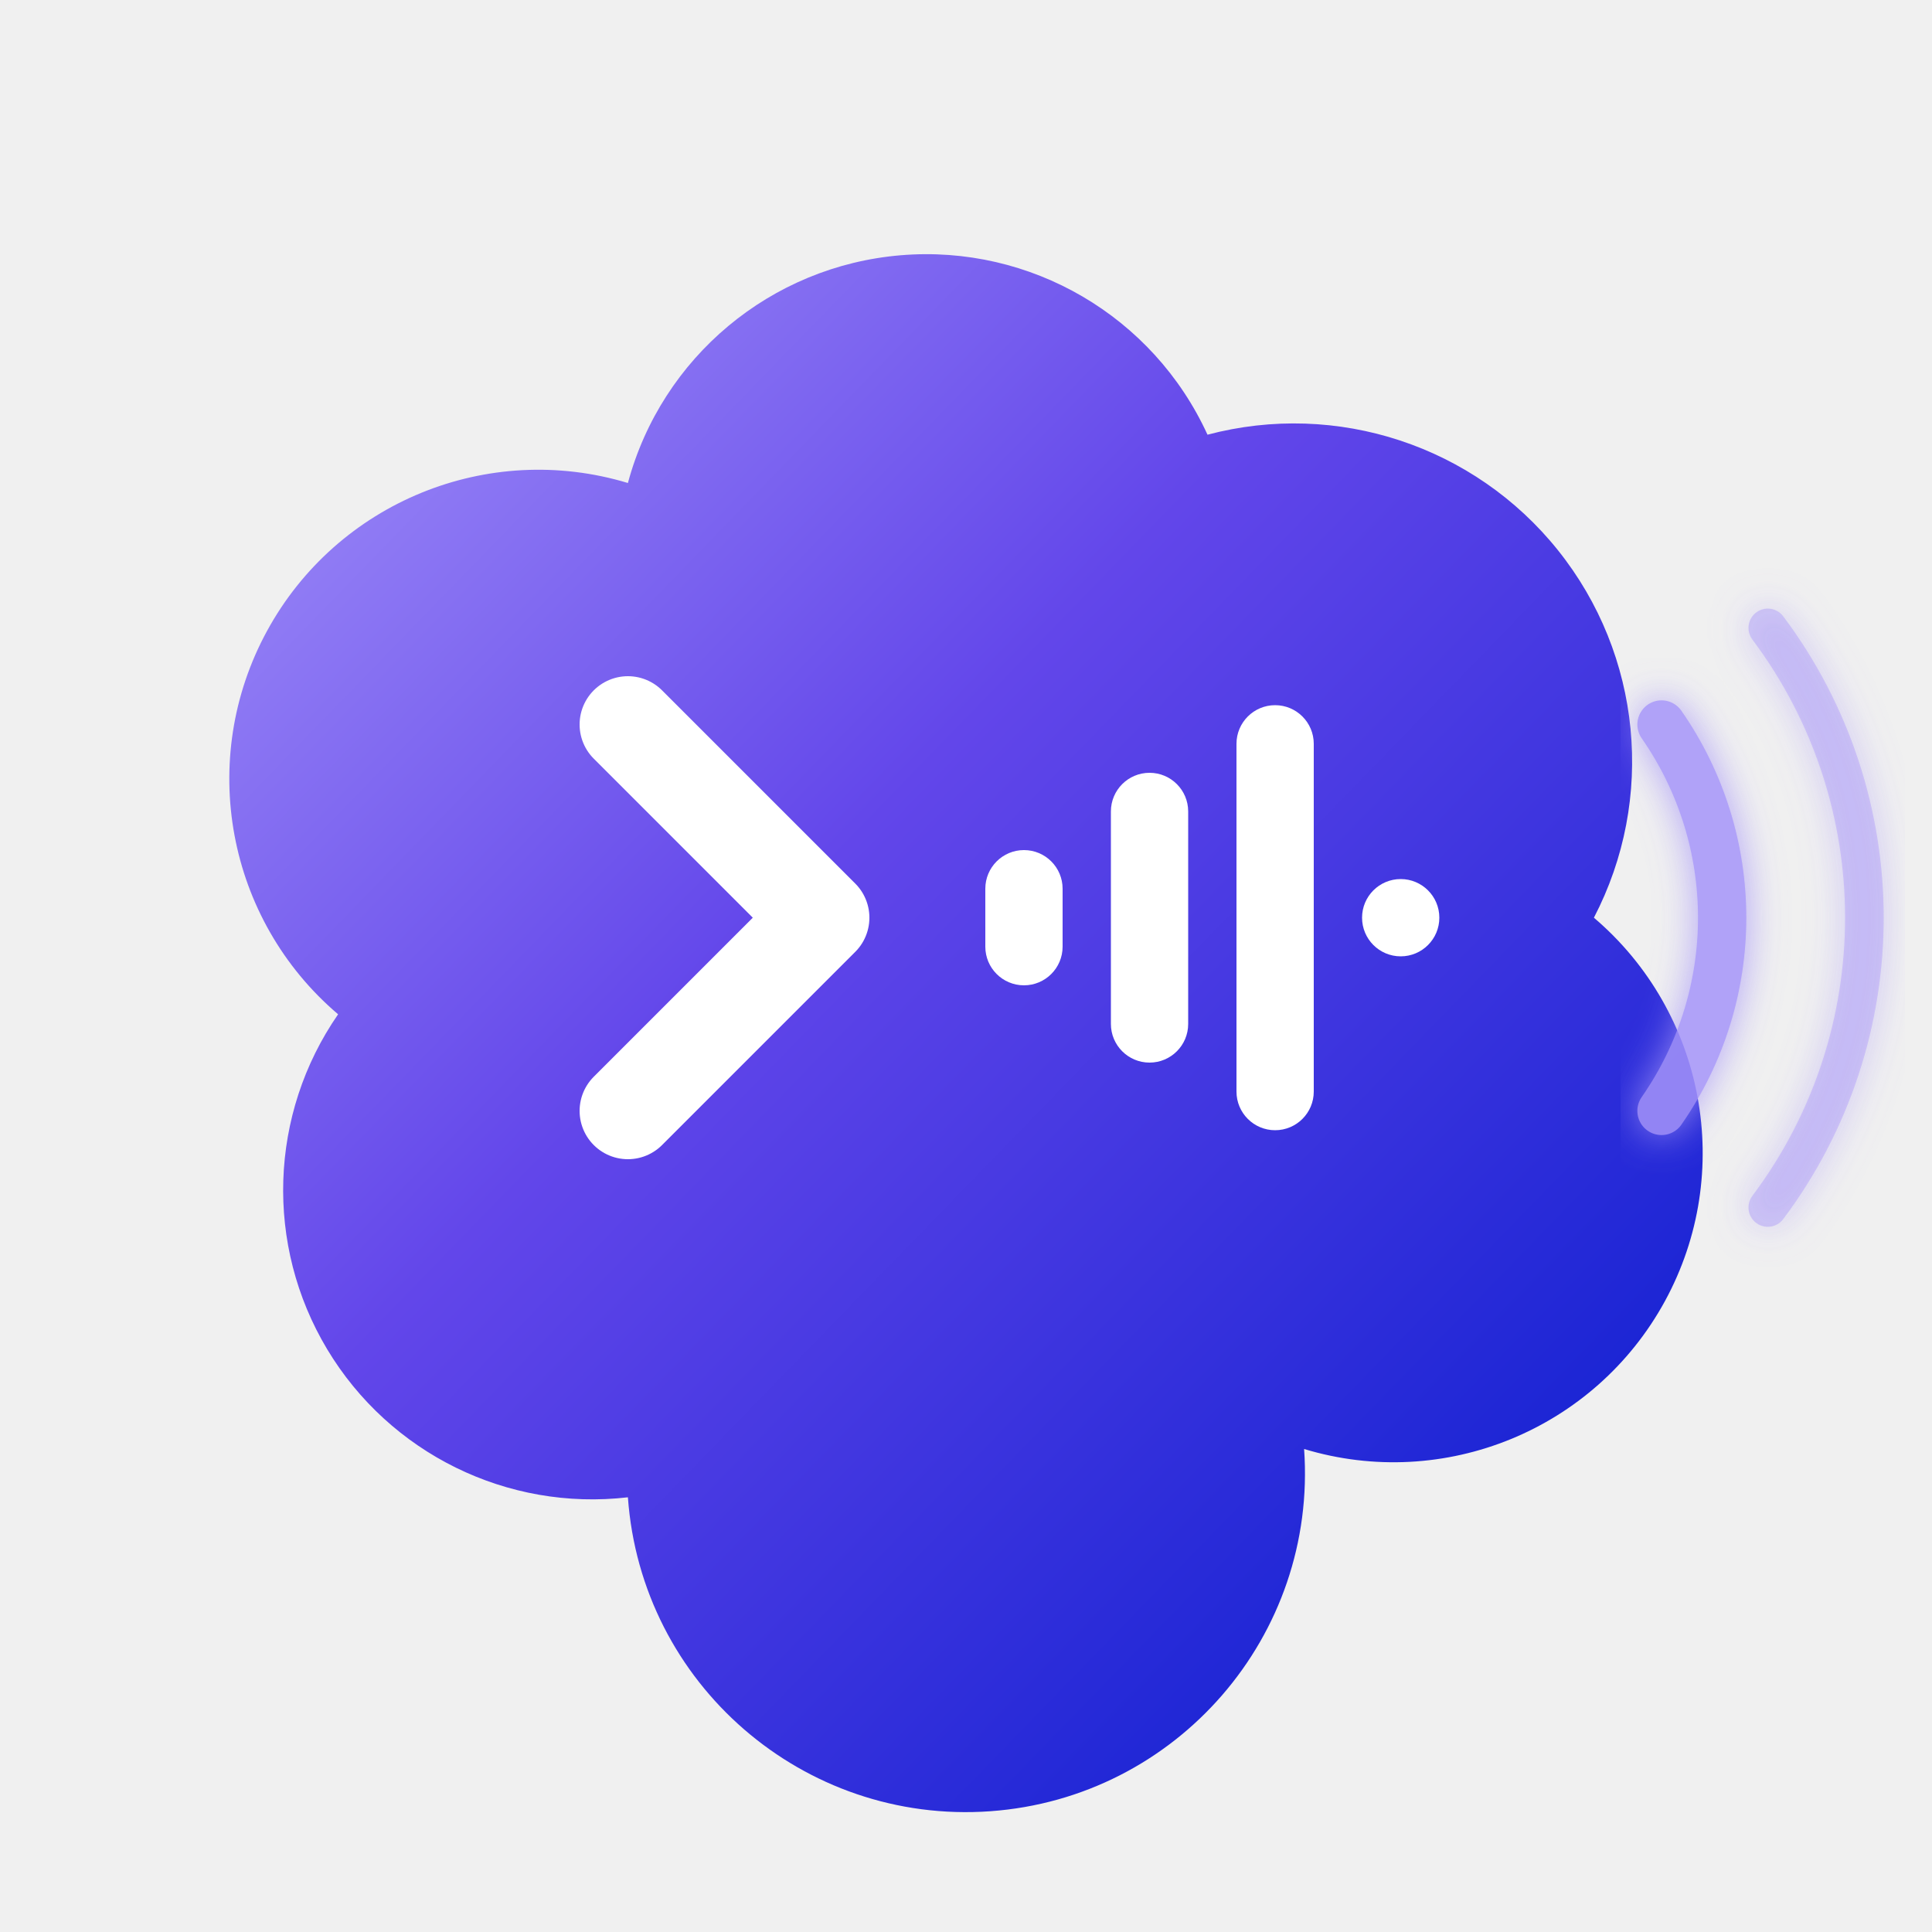
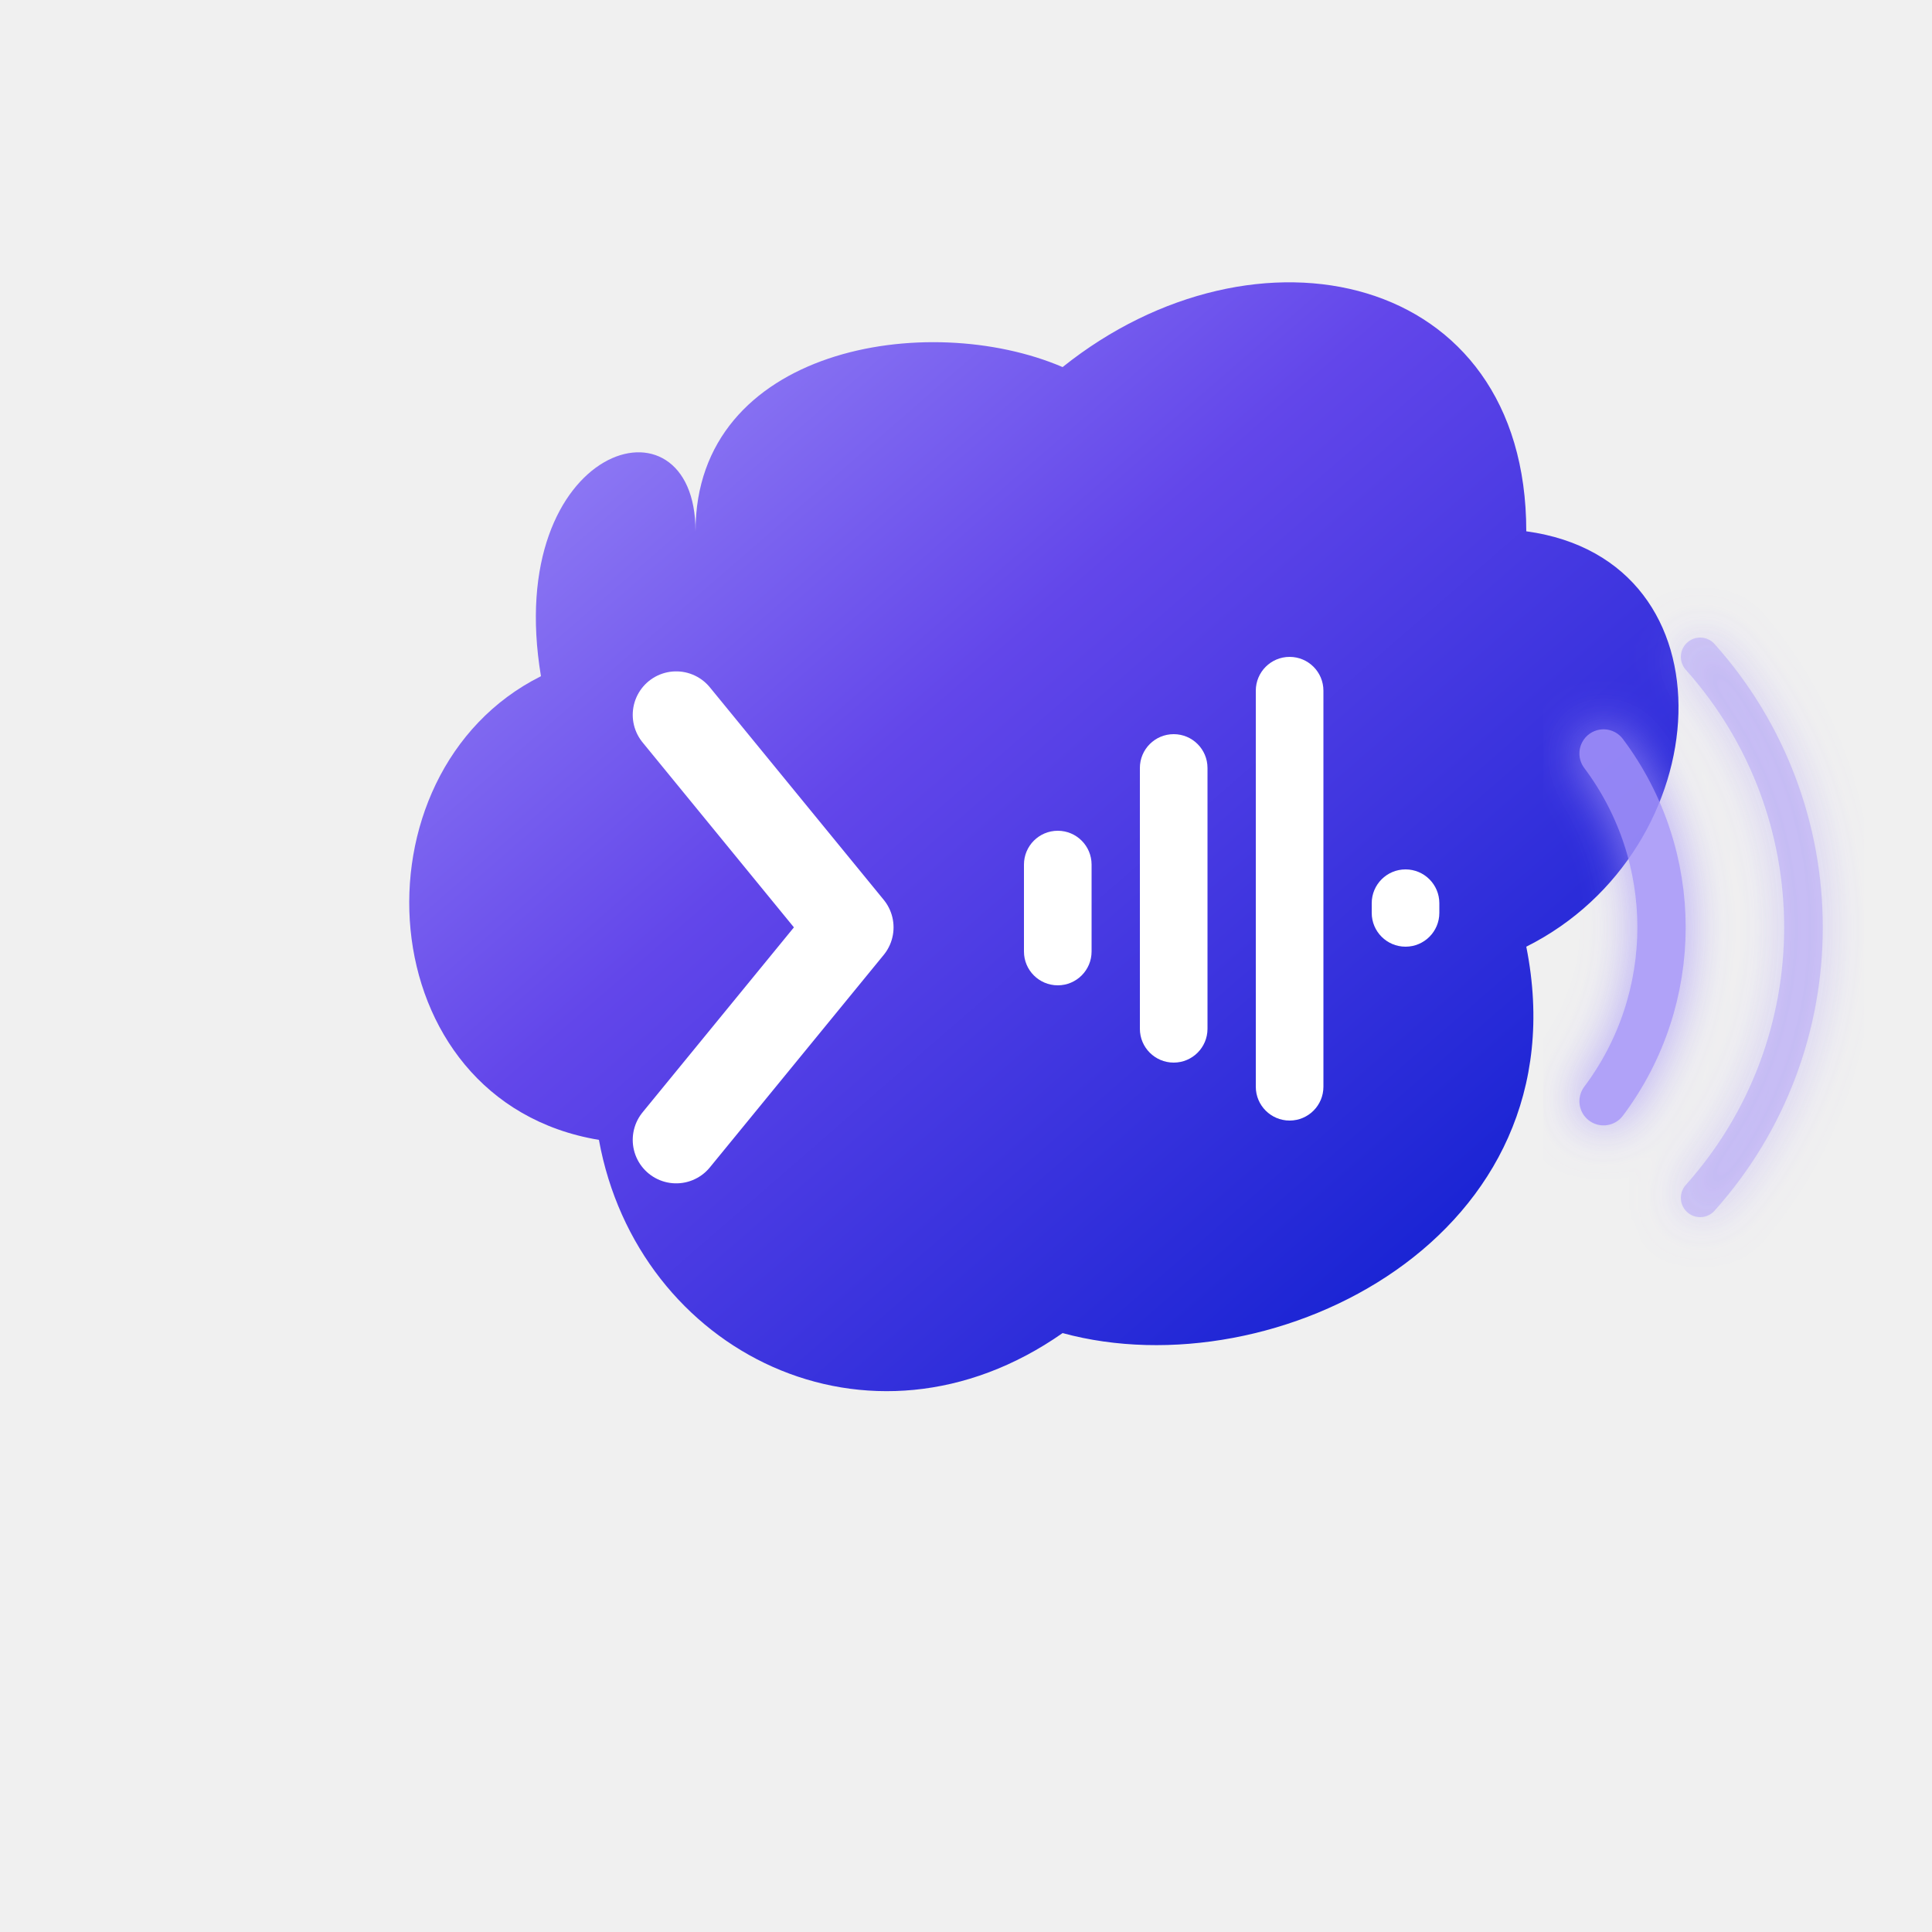
<svg xmlns="http://www.w3.org/2000/svg" viewBox="0 0 200 200" width="100%" height="100%">
  <defs>
    <linearGradient id="cloudGrad" x1="0%" y1="0%" x2="100%" y2="100%">
      <stop offset="0%" stop-color="#A594F9" />
      <stop offset="40%" stop-color="#6246EA" />
      <stop offset="100%" stop-color="#0018CC" />
    </linearGradient>
-     <filter id="glow" x="-20%" y="-20%" width="140%" height="140%">
-       <feGaussianBlur stdDeviation="2" result="blur" />
+     <filter id="glow" x="-30%" y="-30%" width="160%" height="160%">
+       <feGaussianBlur stdDeviation="2.5" result="blur" />
      <feComposite in="SourceGraphic" in2="blur" operator="over" />
    </filter>
  </defs>
-   <path d="M 65 50             A 32 32 0 0 1 125 45             A 35 35 0 0 1 165 95             A 32 32 0 0 1 135 150             A 35 35 0 0 1 65 155             A 32 32 0 0 1 35 105             A 32 32 0 0 1 65 50 Z" fill="url(#cloudGrad)" />
-   <path d="M 65 75 L 85 95 L 65 115" fill="none" stroke="#FFFFFF" stroke-width="10" stroke-linecap="round" stroke-linejoin="round" />
+   <path d="M 72 55            C 72 36  96 32  110 38            C 130 22  158 28  158 55            C 180 58  178 88  158 98            C 164 128 132 144 110 138            C 90  152 66  140  62  118            C 38  114  36  80   56  70            C 52  46  72  40  72  55 Z" fill="url(#cloudGrad)" />
+   <path d="M 70 74 L 88 96 L 70 118" fill="none" stroke="#FFFFFF" stroke-width="9" stroke-linecap="round" stroke-linejoin="round" />
  <g fill="#FFFFFF">
-     <rect x="102" y="88" width="8" height="14" rx="4" />
-     <rect x="115" y="80" width="8" height="30" rx="4" />
-     <rect x="128" y="73" width="8" height="44" rx="4" />
-     <rect x="141" y="91" width="8" height="8" rx="4" />
+     <rect x="106" y="86" width="7" height="16" rx="3.5" />
+     <rect x="118" y="76" width="7" height="34" rx="3.5" />
+     <rect x="130" y="68" width="7" height="48" rx="3.5" />
+     <rect x="142" y="90" width="7" height="8" rx="3.5" />
  </g>
  <g fill="none" stroke="#A594F9" stroke-width="5" stroke-linecap="round" opacity="0.85" filter="url(#glow)">
-     <path d="M 172 75 A 35 35 0 0 1 172 115" />
-     <path d="M 183 65 A 50 50 0 0 1 183 125" stroke-width="4" opacity="0.5" />
+     <path d="M 166 78 A 30 30 0 0 1 166 114" />
+     <path d="M 176 68 A 42 42 0 0 1 176 124" stroke-width="4" opacity="0.5" />
  </g>
</svg>
